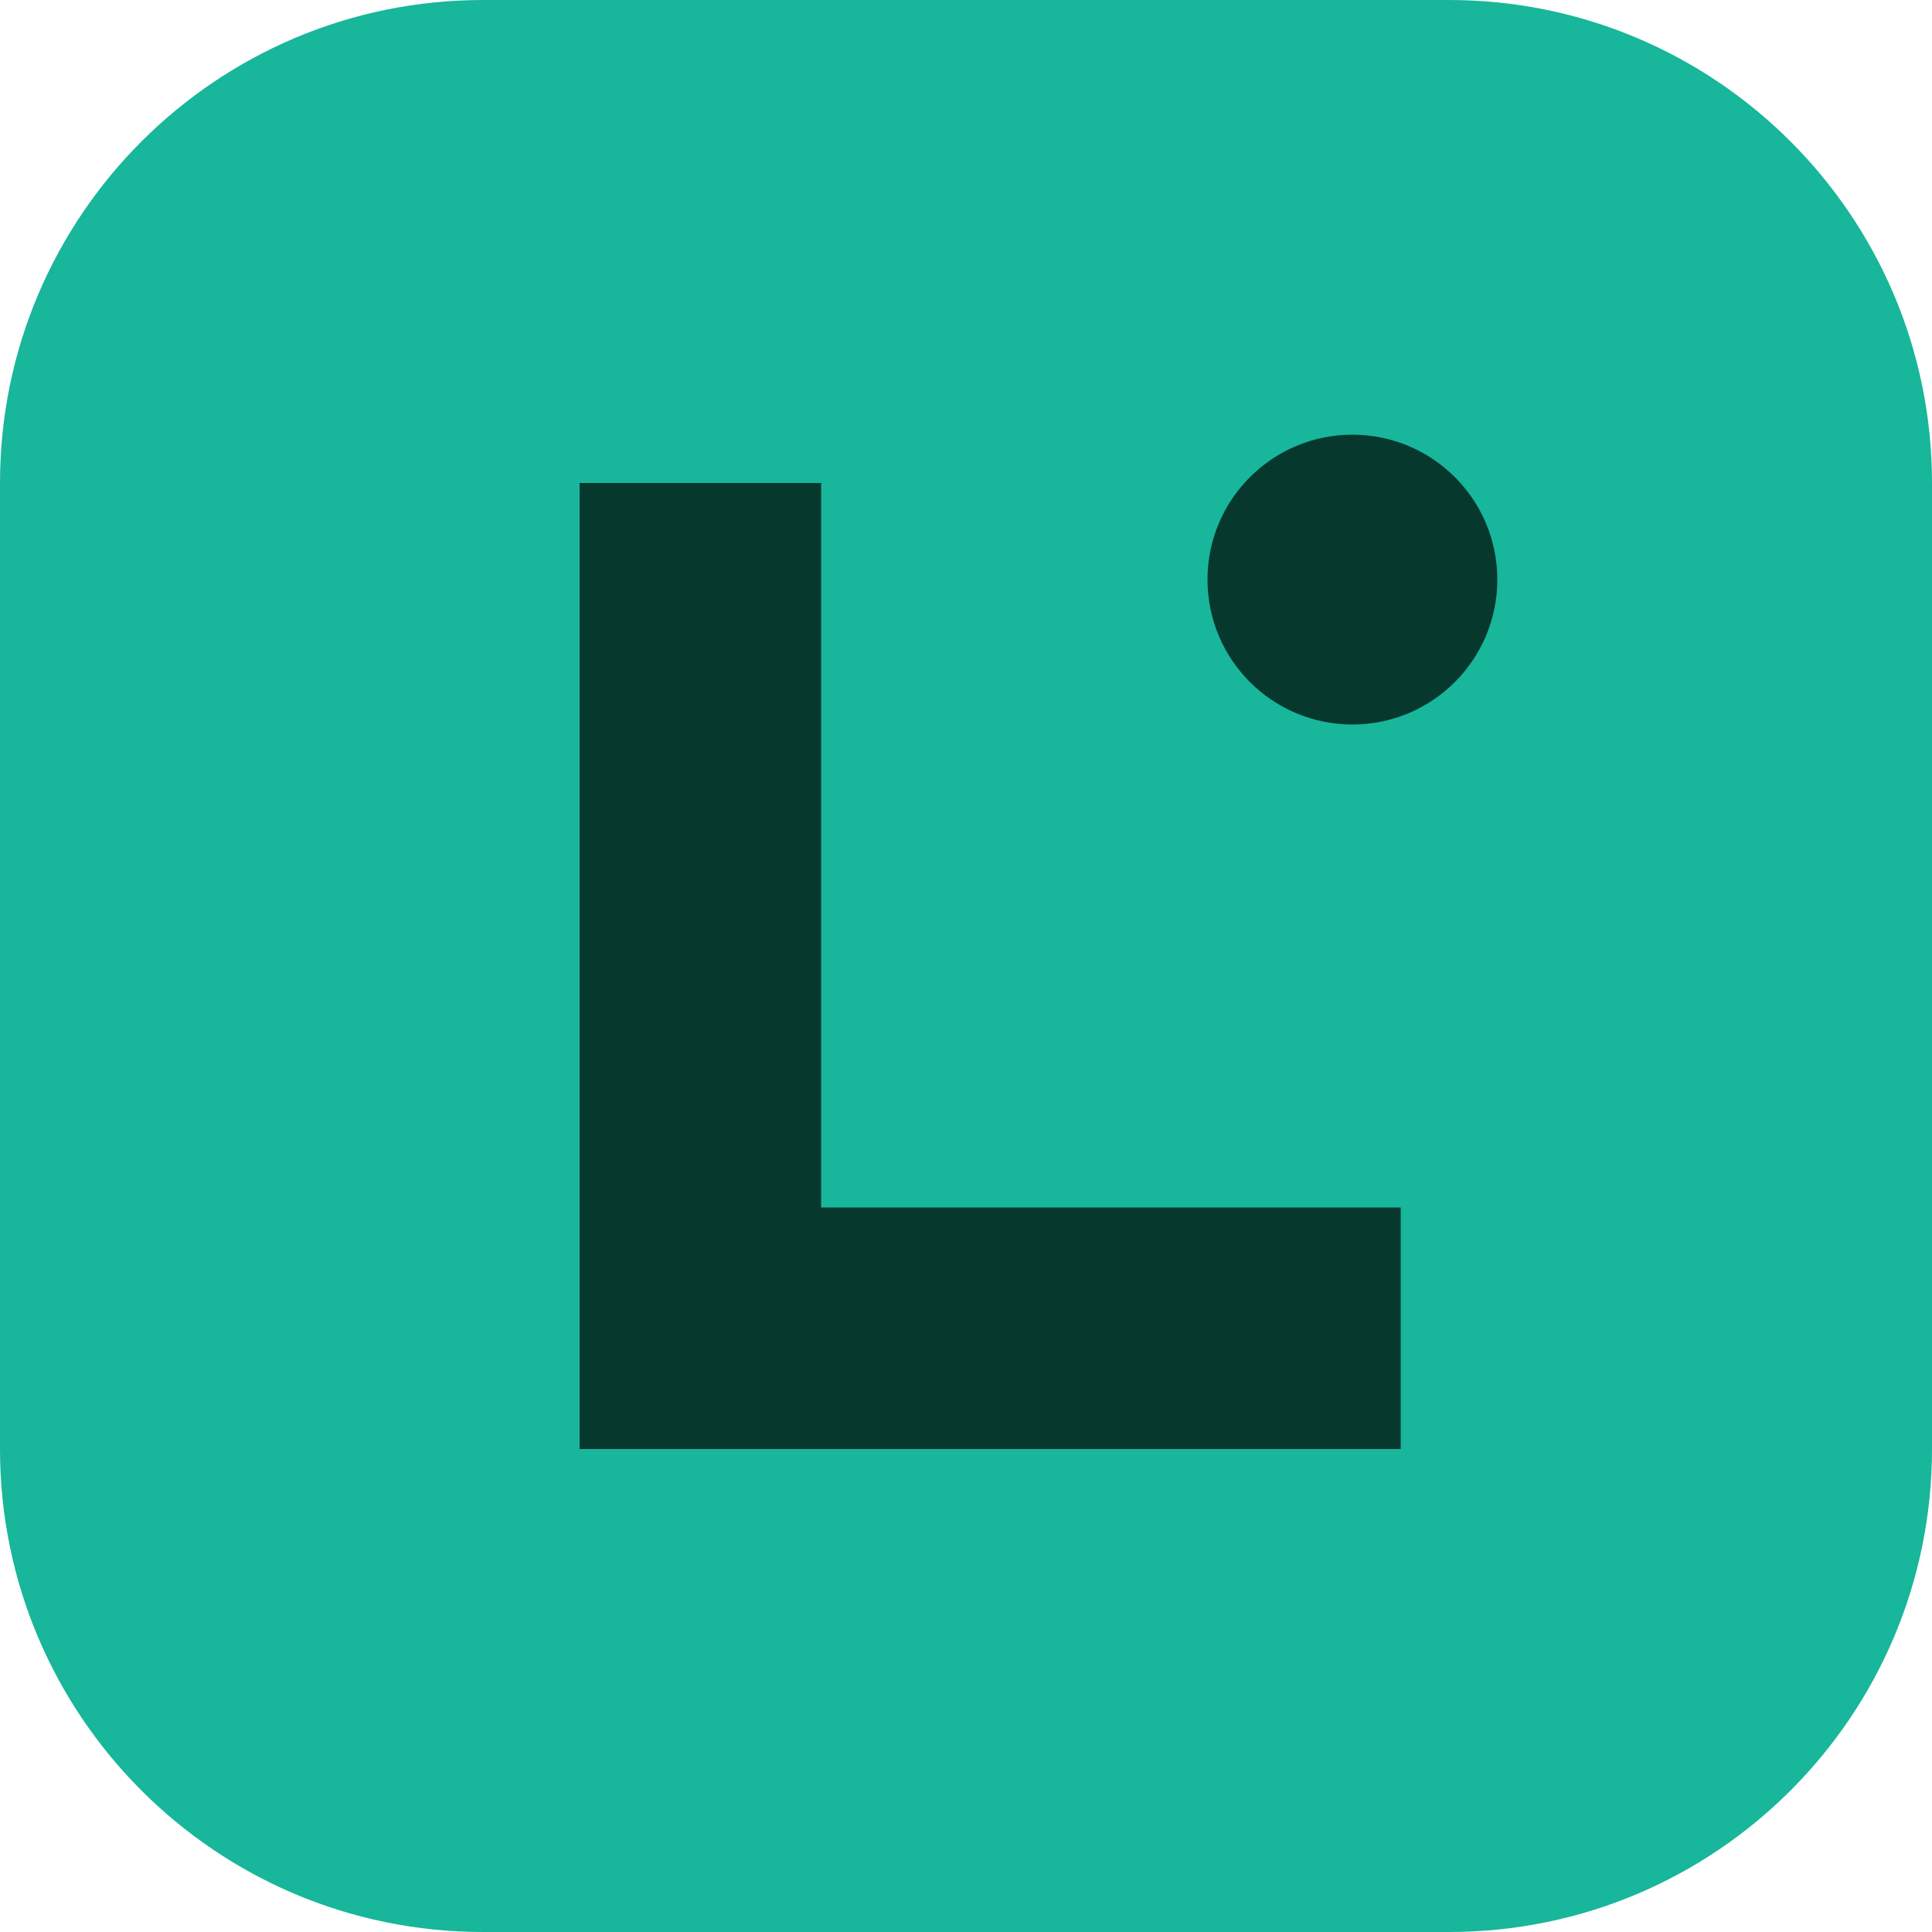
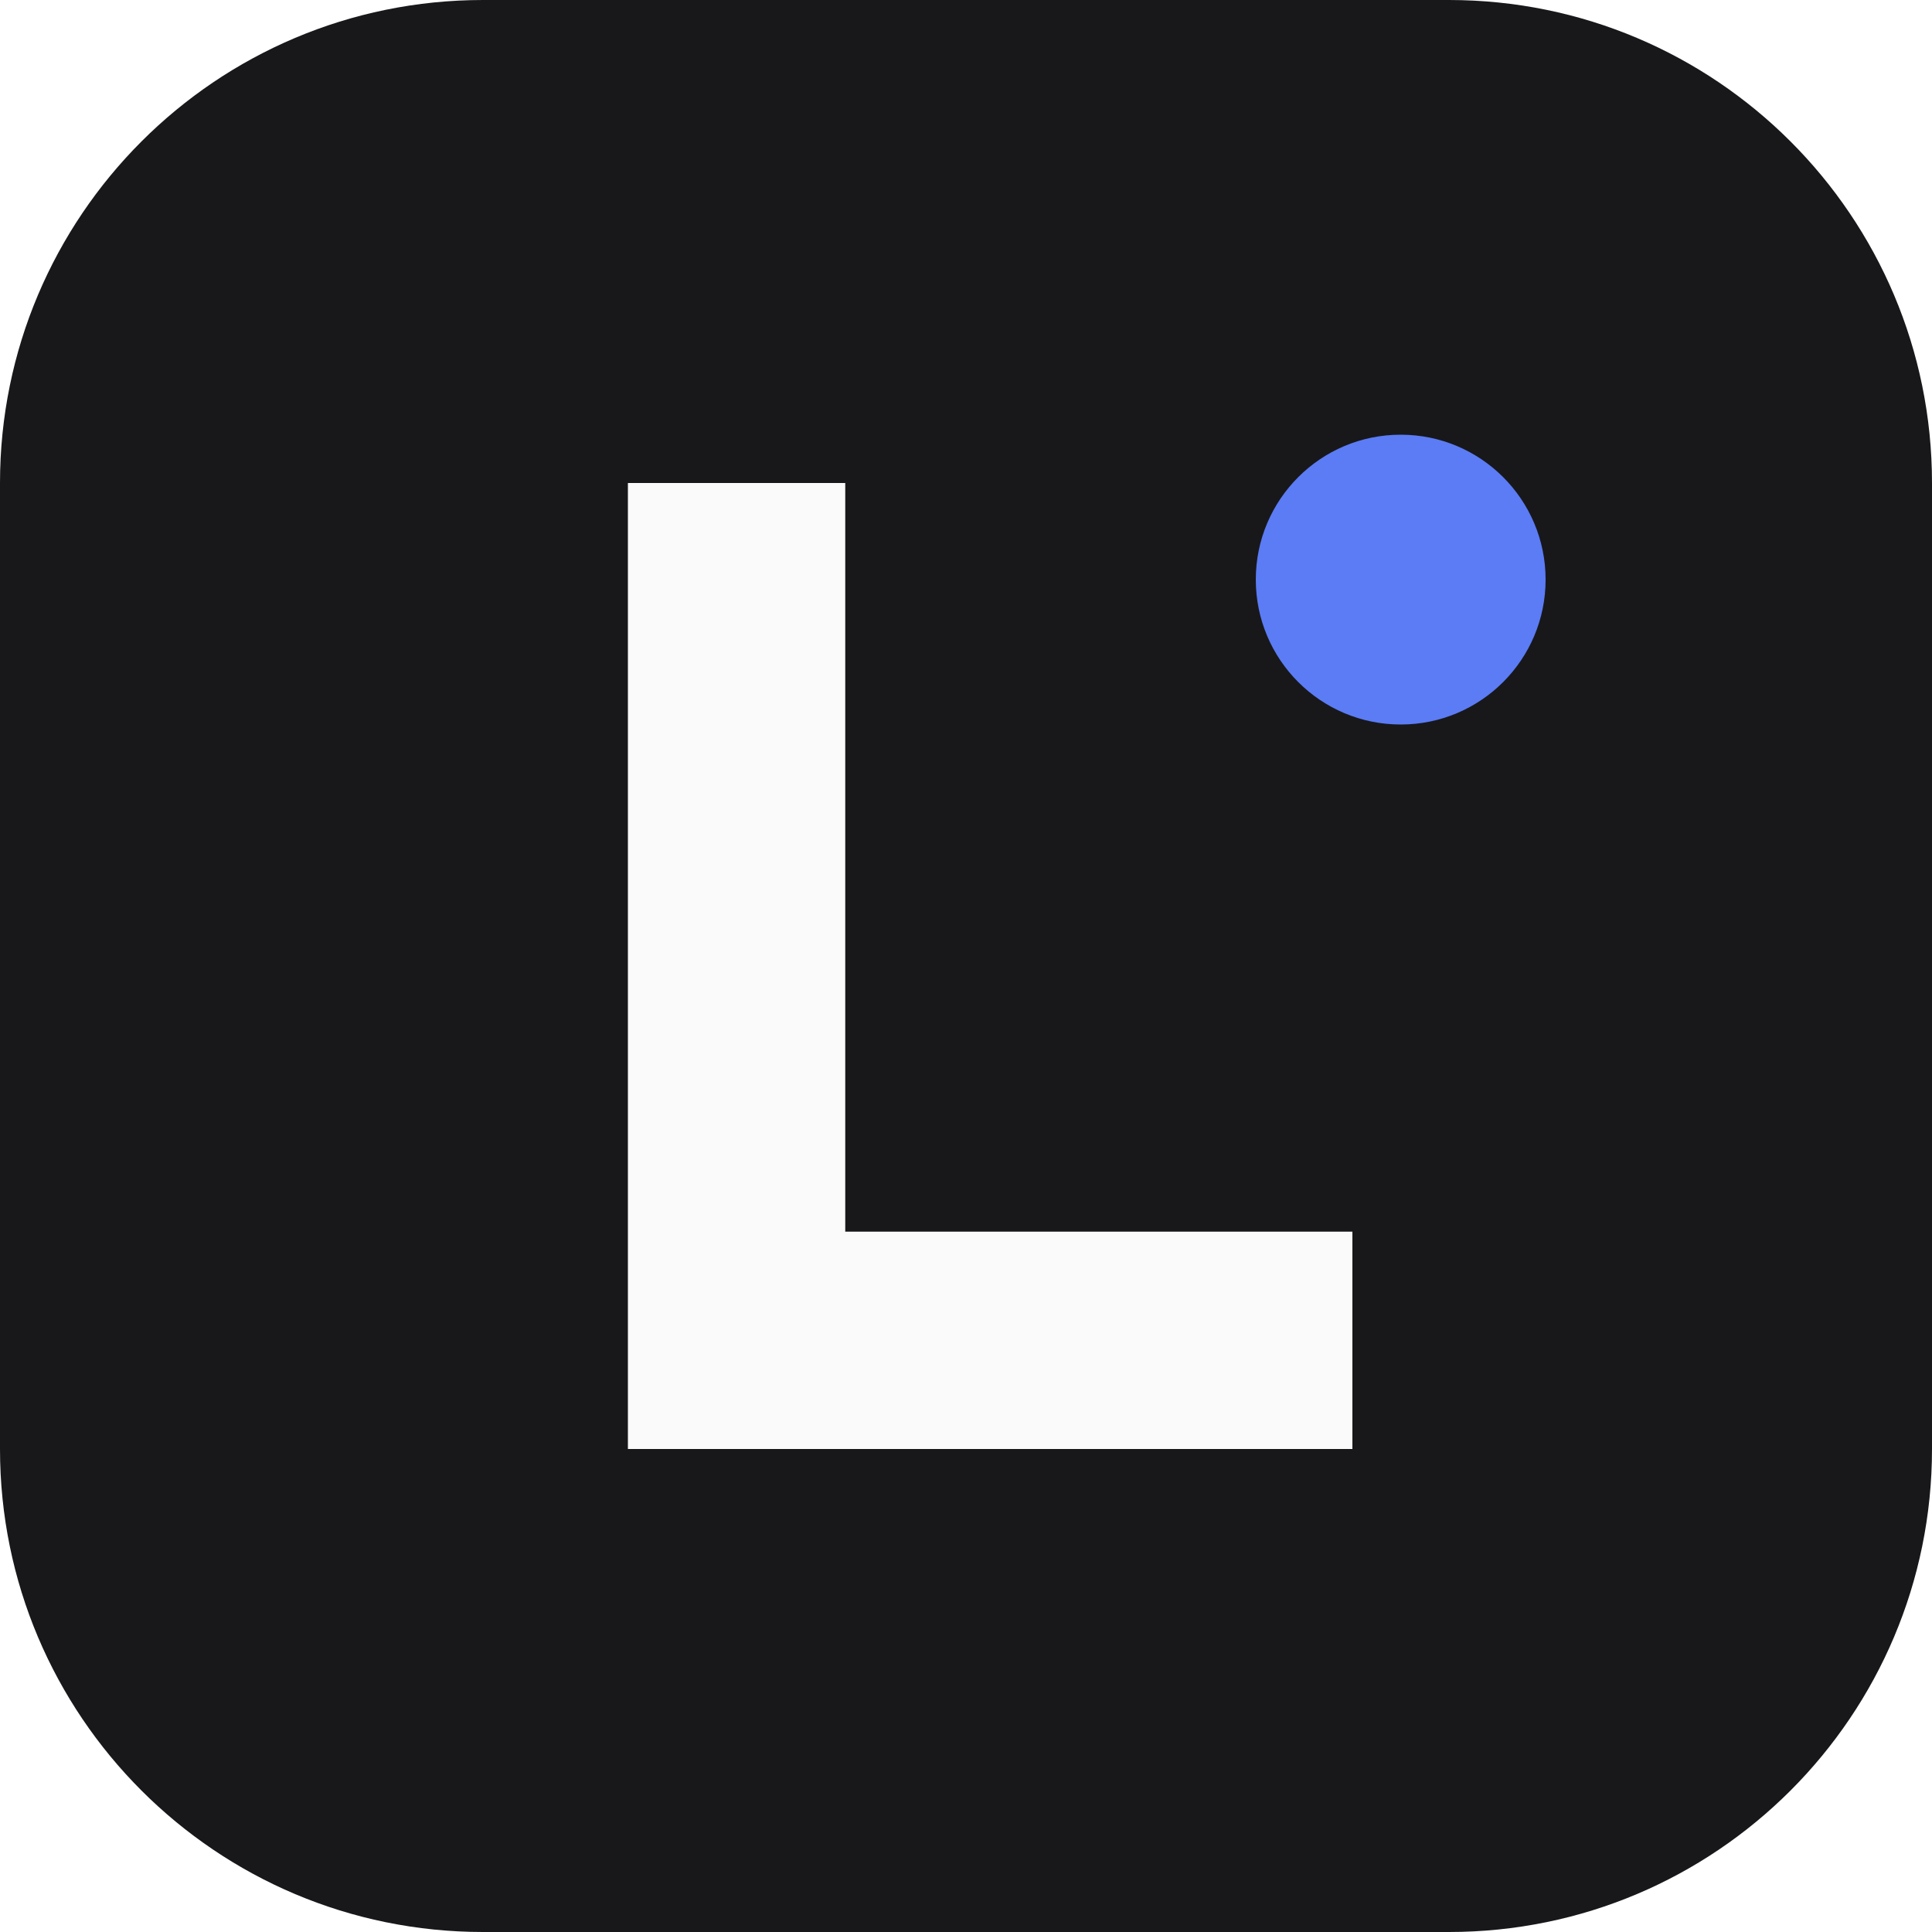
<svg xmlns="http://www.w3.org/2000/svg" viewBox="0 0 40 40">
-   <rect width="40" height="40" rx="10" fill="#18b69b" />
-   <path d="M12 10v20h17v-5H17V10z" fill="#06382e" />
-   <circle cx="28" cy="12" r="3" fill="#06382e" />
+   <rect width="40" height="40" rx="10" fill="#18181b" />
+   <path d="M13 10v20h15v-4.5H17.5V10z" fill="#fafafa" />
+   <circle cx="29" cy="12" r="3" fill="#5b7cf5" />
</svg>
